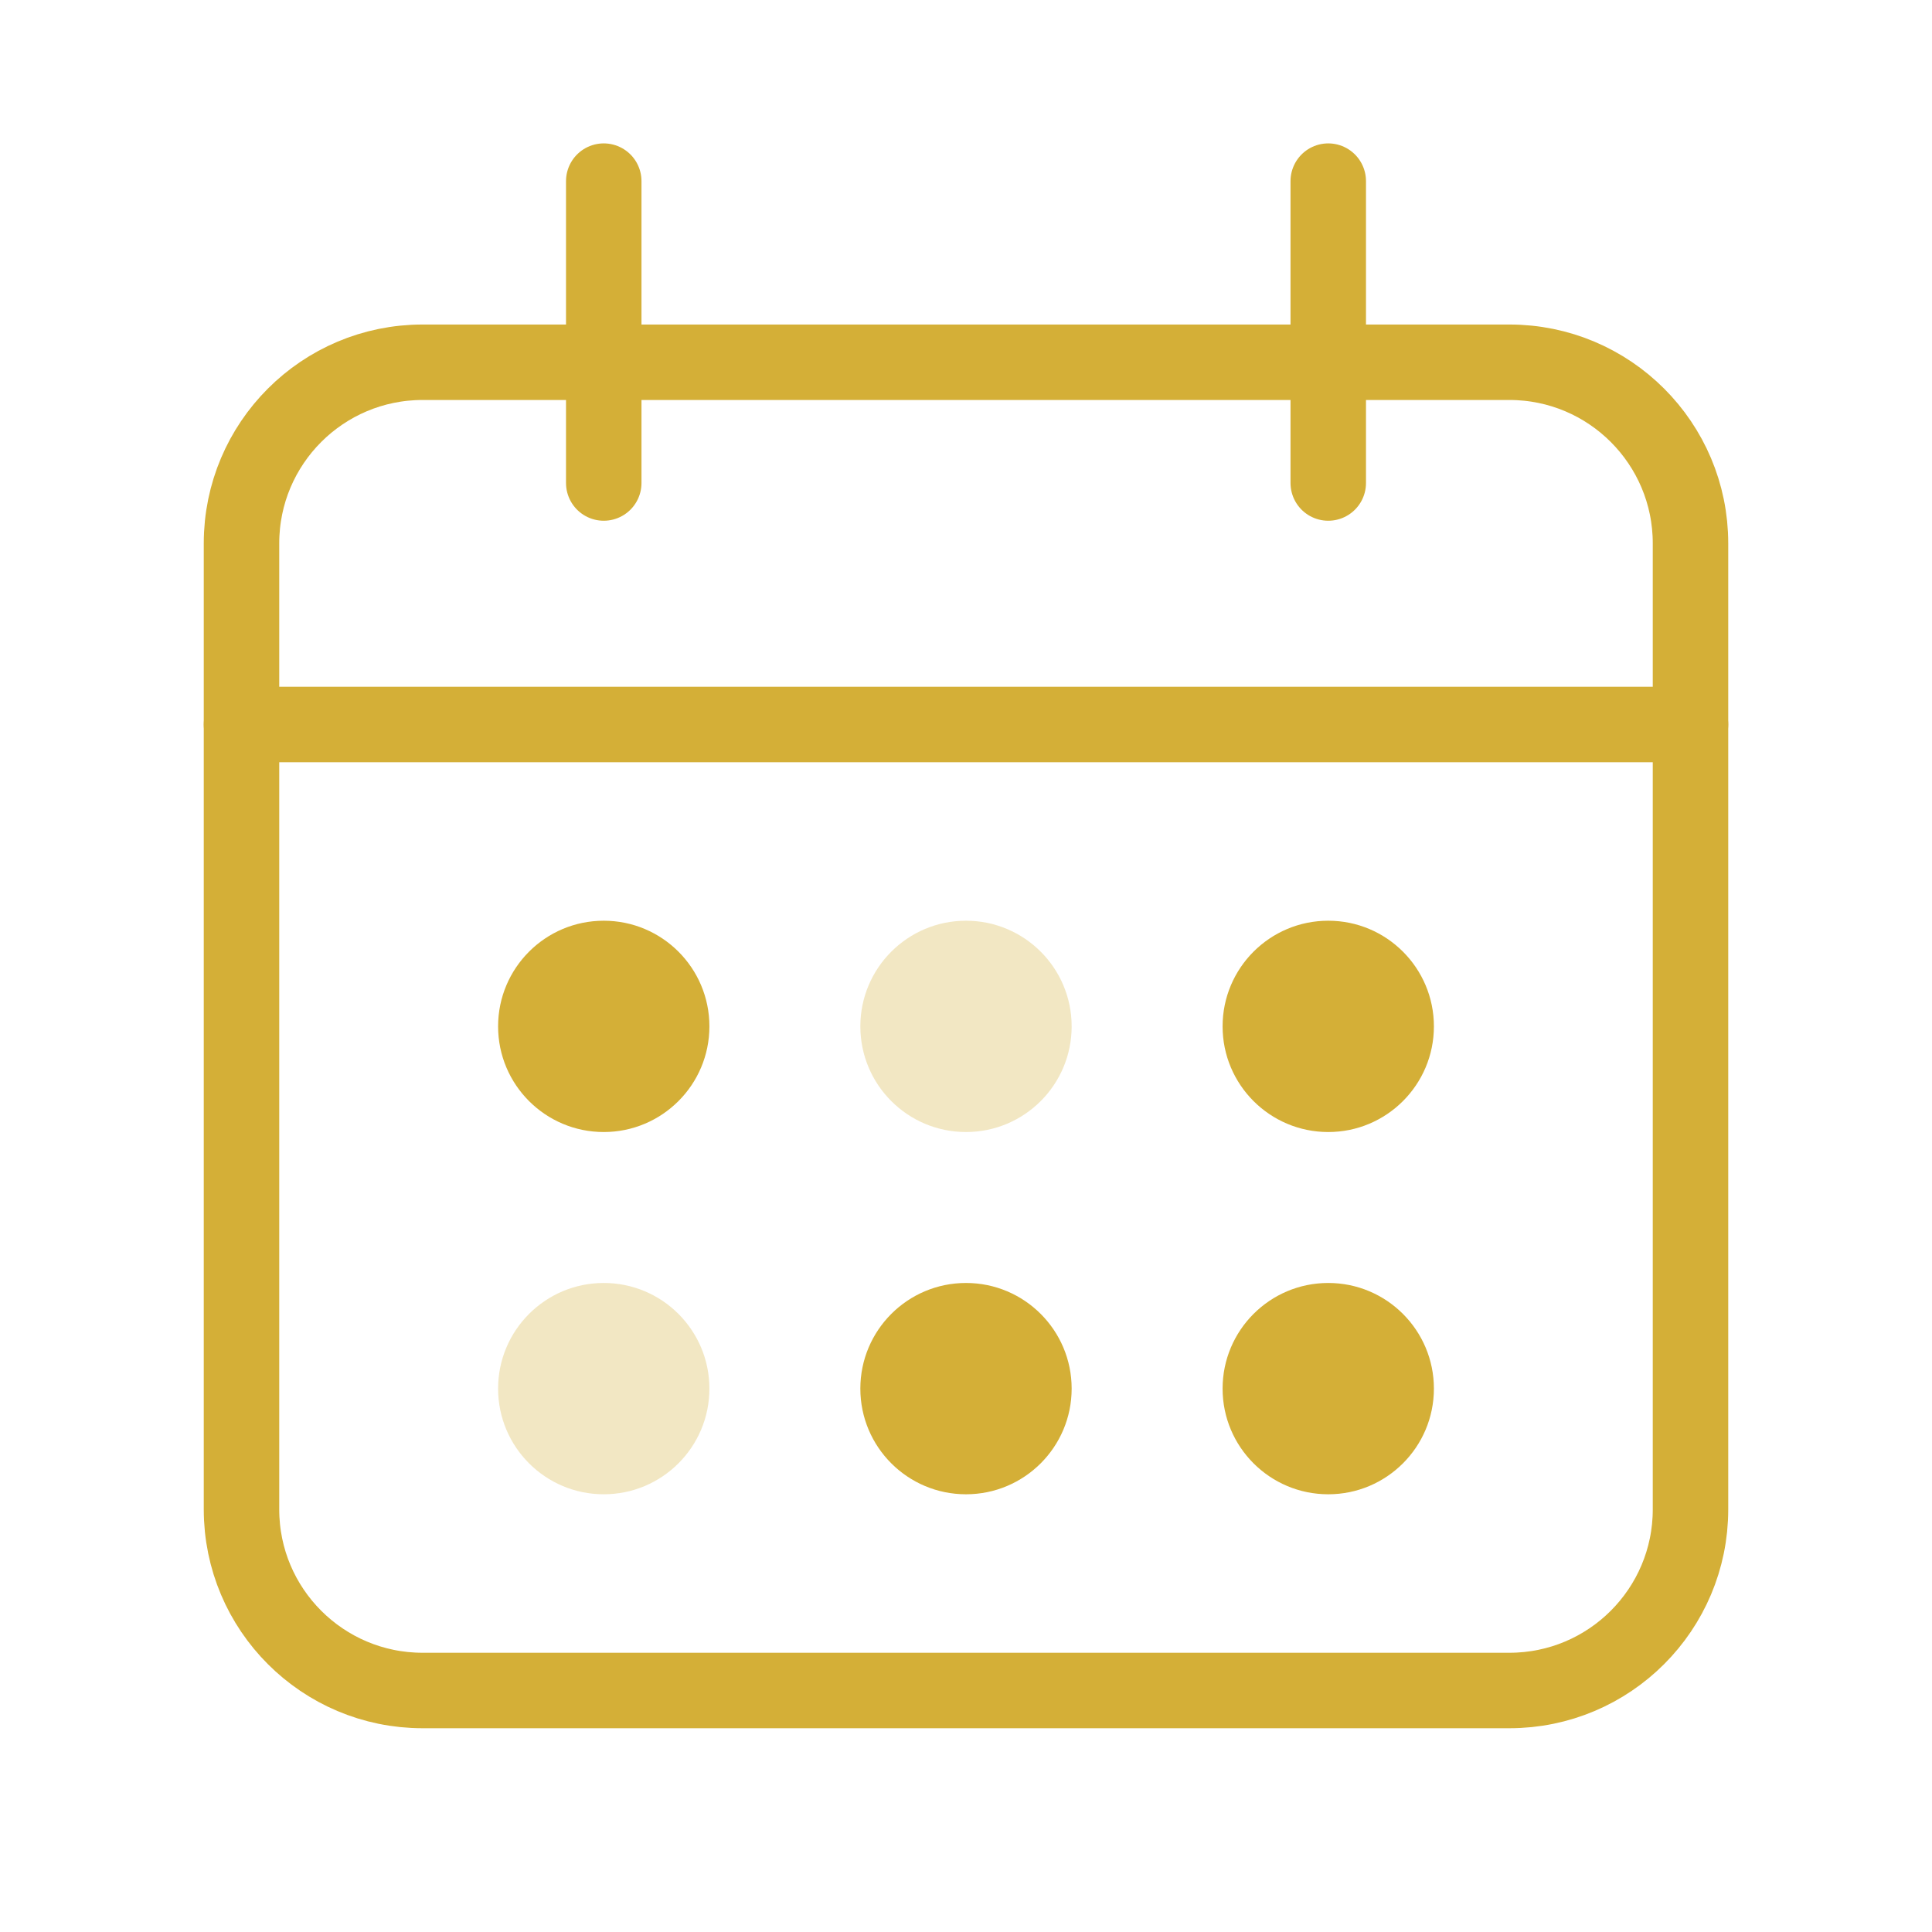
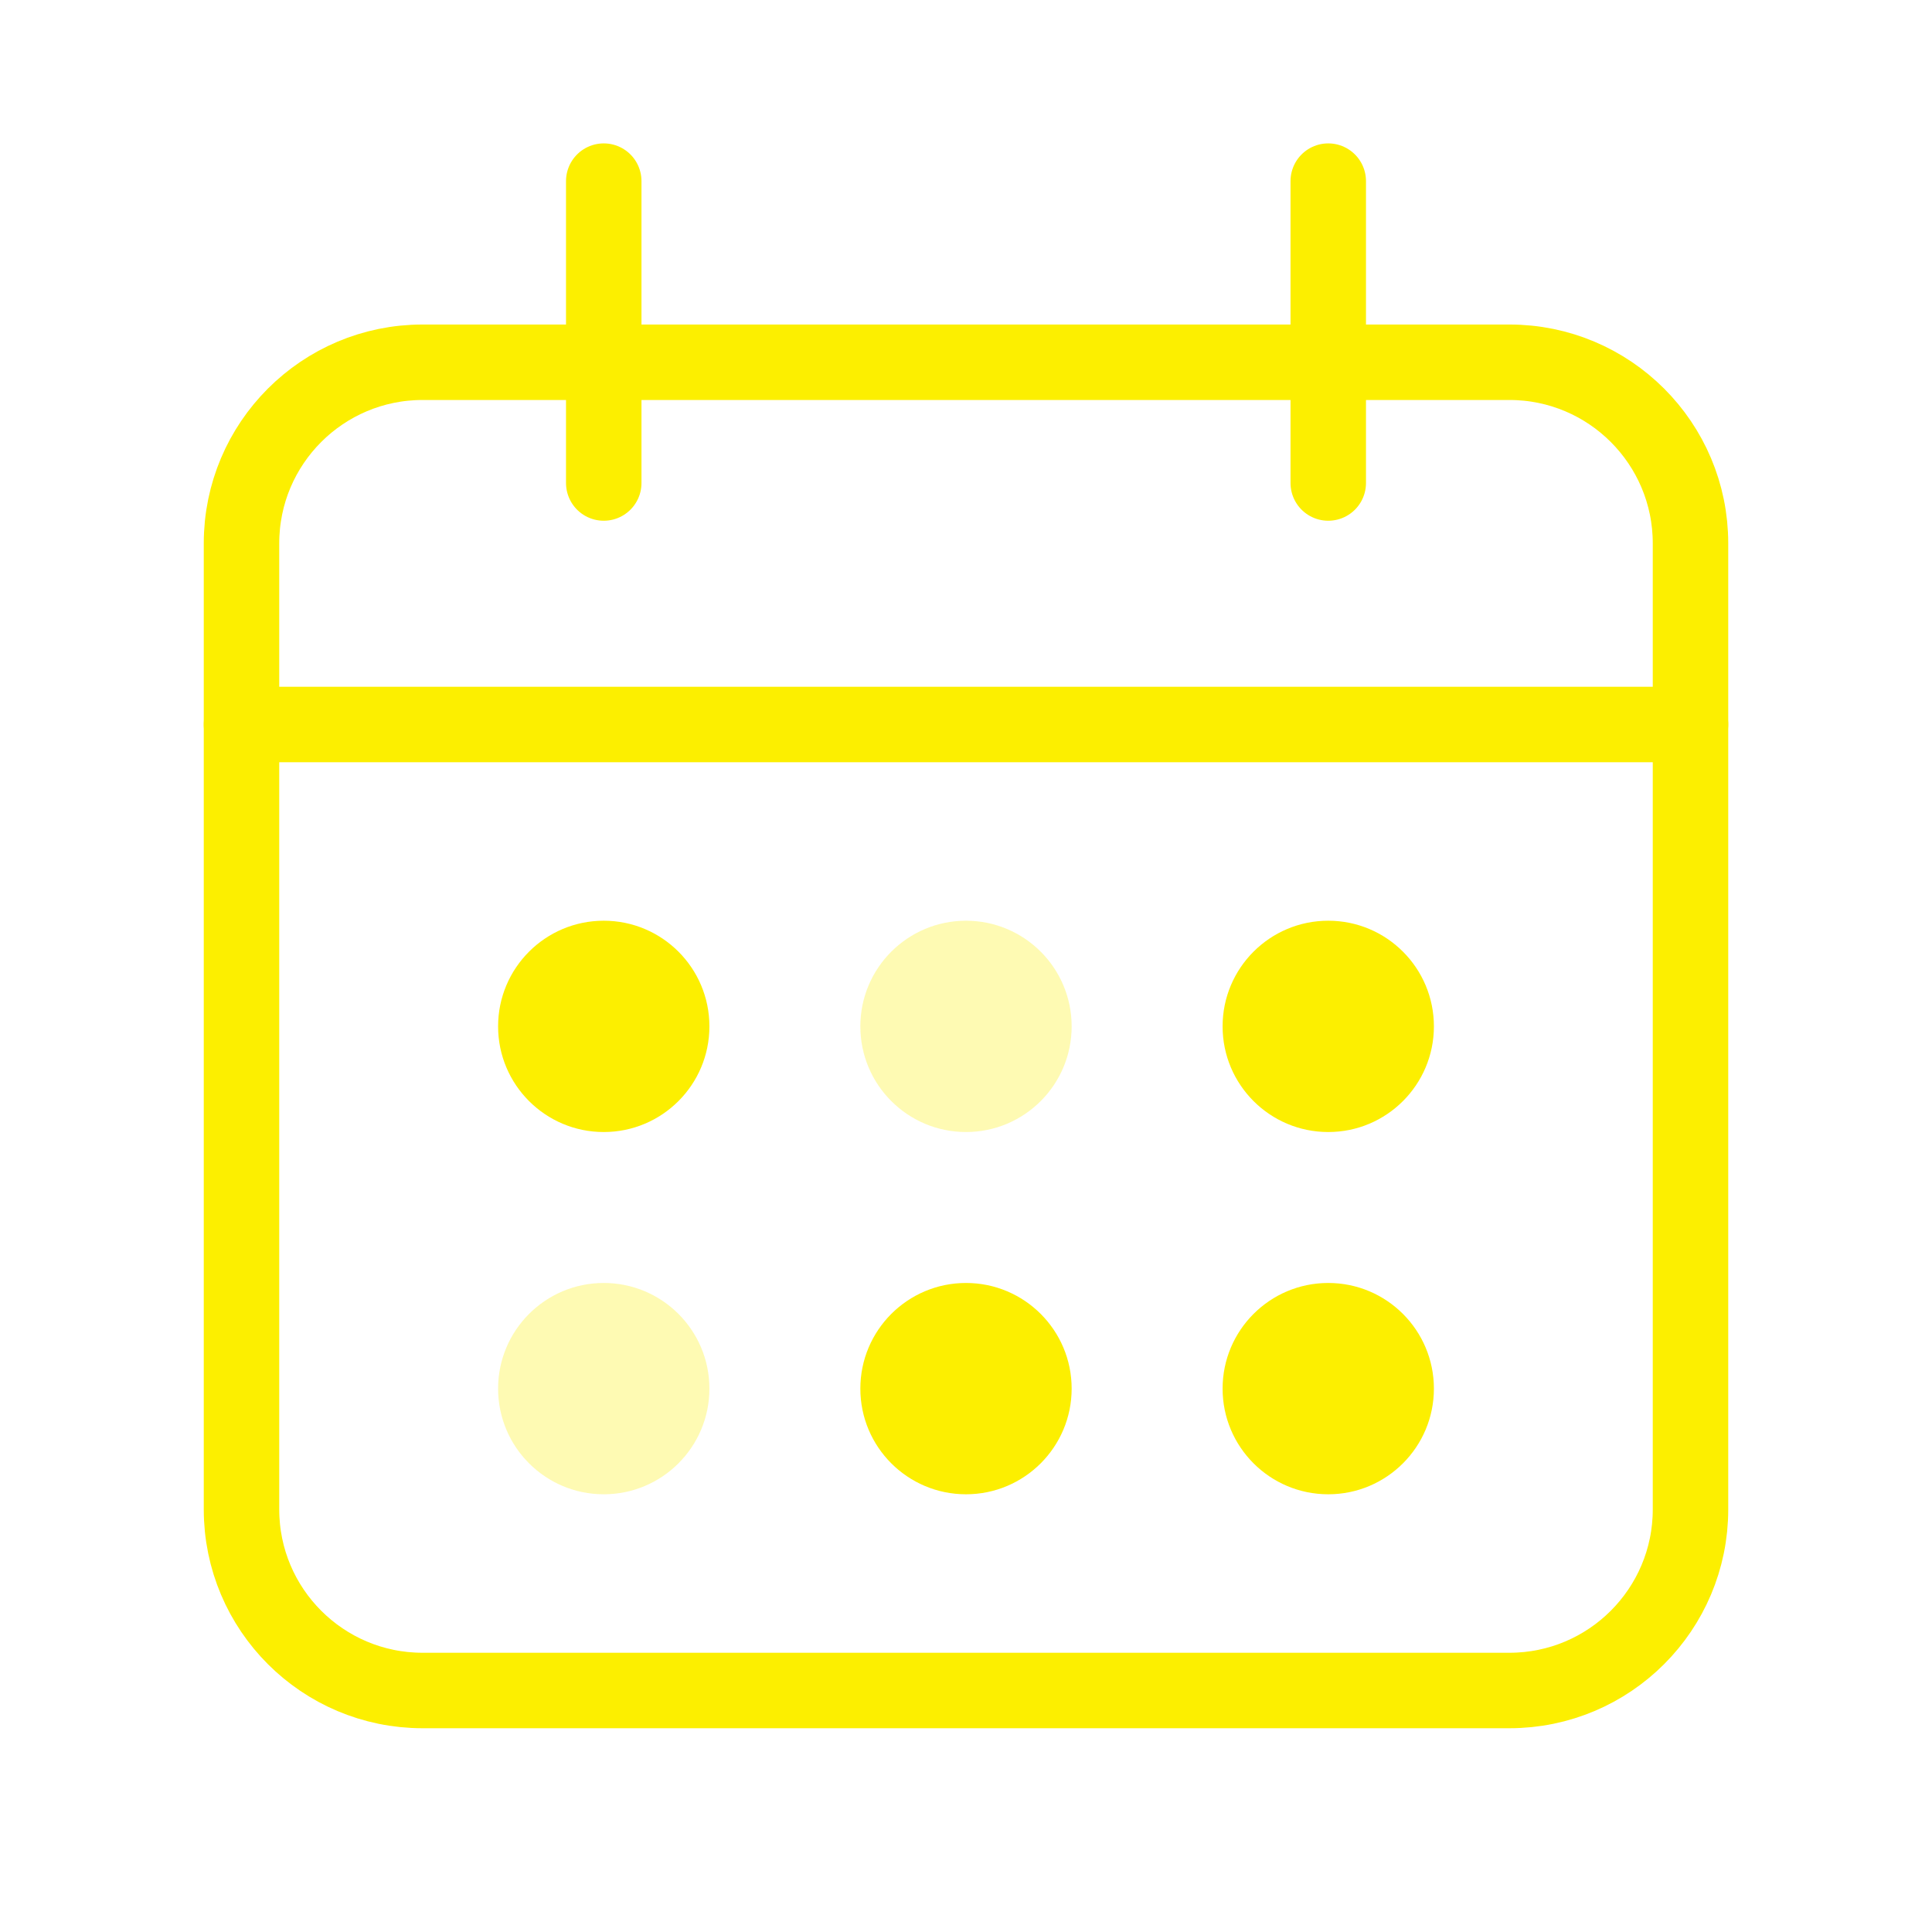
<svg xmlns="http://www.w3.org/2000/svg" viewBox="0 0 64 64" width="64" height="64" role="img" aria-label="업로드 달력">
-   <g fill="none" stroke="#D4AF37" stroke-width="2.5" stroke-linecap="round" stroke-linejoin="round">
+   <g fill="none" stroke="#FCEF00" stroke-width="2.5" stroke-linecap="round" stroke-linejoin="round">
    <rect x="8" y="12" width="48" height="44" rx="6" />
    <path d="M8 24h48M20 6v10M44 6v10" />
  </g>
-   <g fill="#D4AF37">
+   <g fill="#FCEF00">
    <circle cx="20" cy="34" r="3.5" />
    <circle cx="44" cy="34" r="3.5" />
    <circle cx="32" cy="46" r="3.5" />
    <circle cx="44" cy="46" r="3.5" />
  </g>
-   <g fill="#D4AF37" opacity=".3">
+   <g fill="#FCEF00" opacity=".3">
    <circle cx="32" cy="34" r="3.5" />
    <circle cx="20" cy="46" r="3.5" />
  </g>
</svg>
